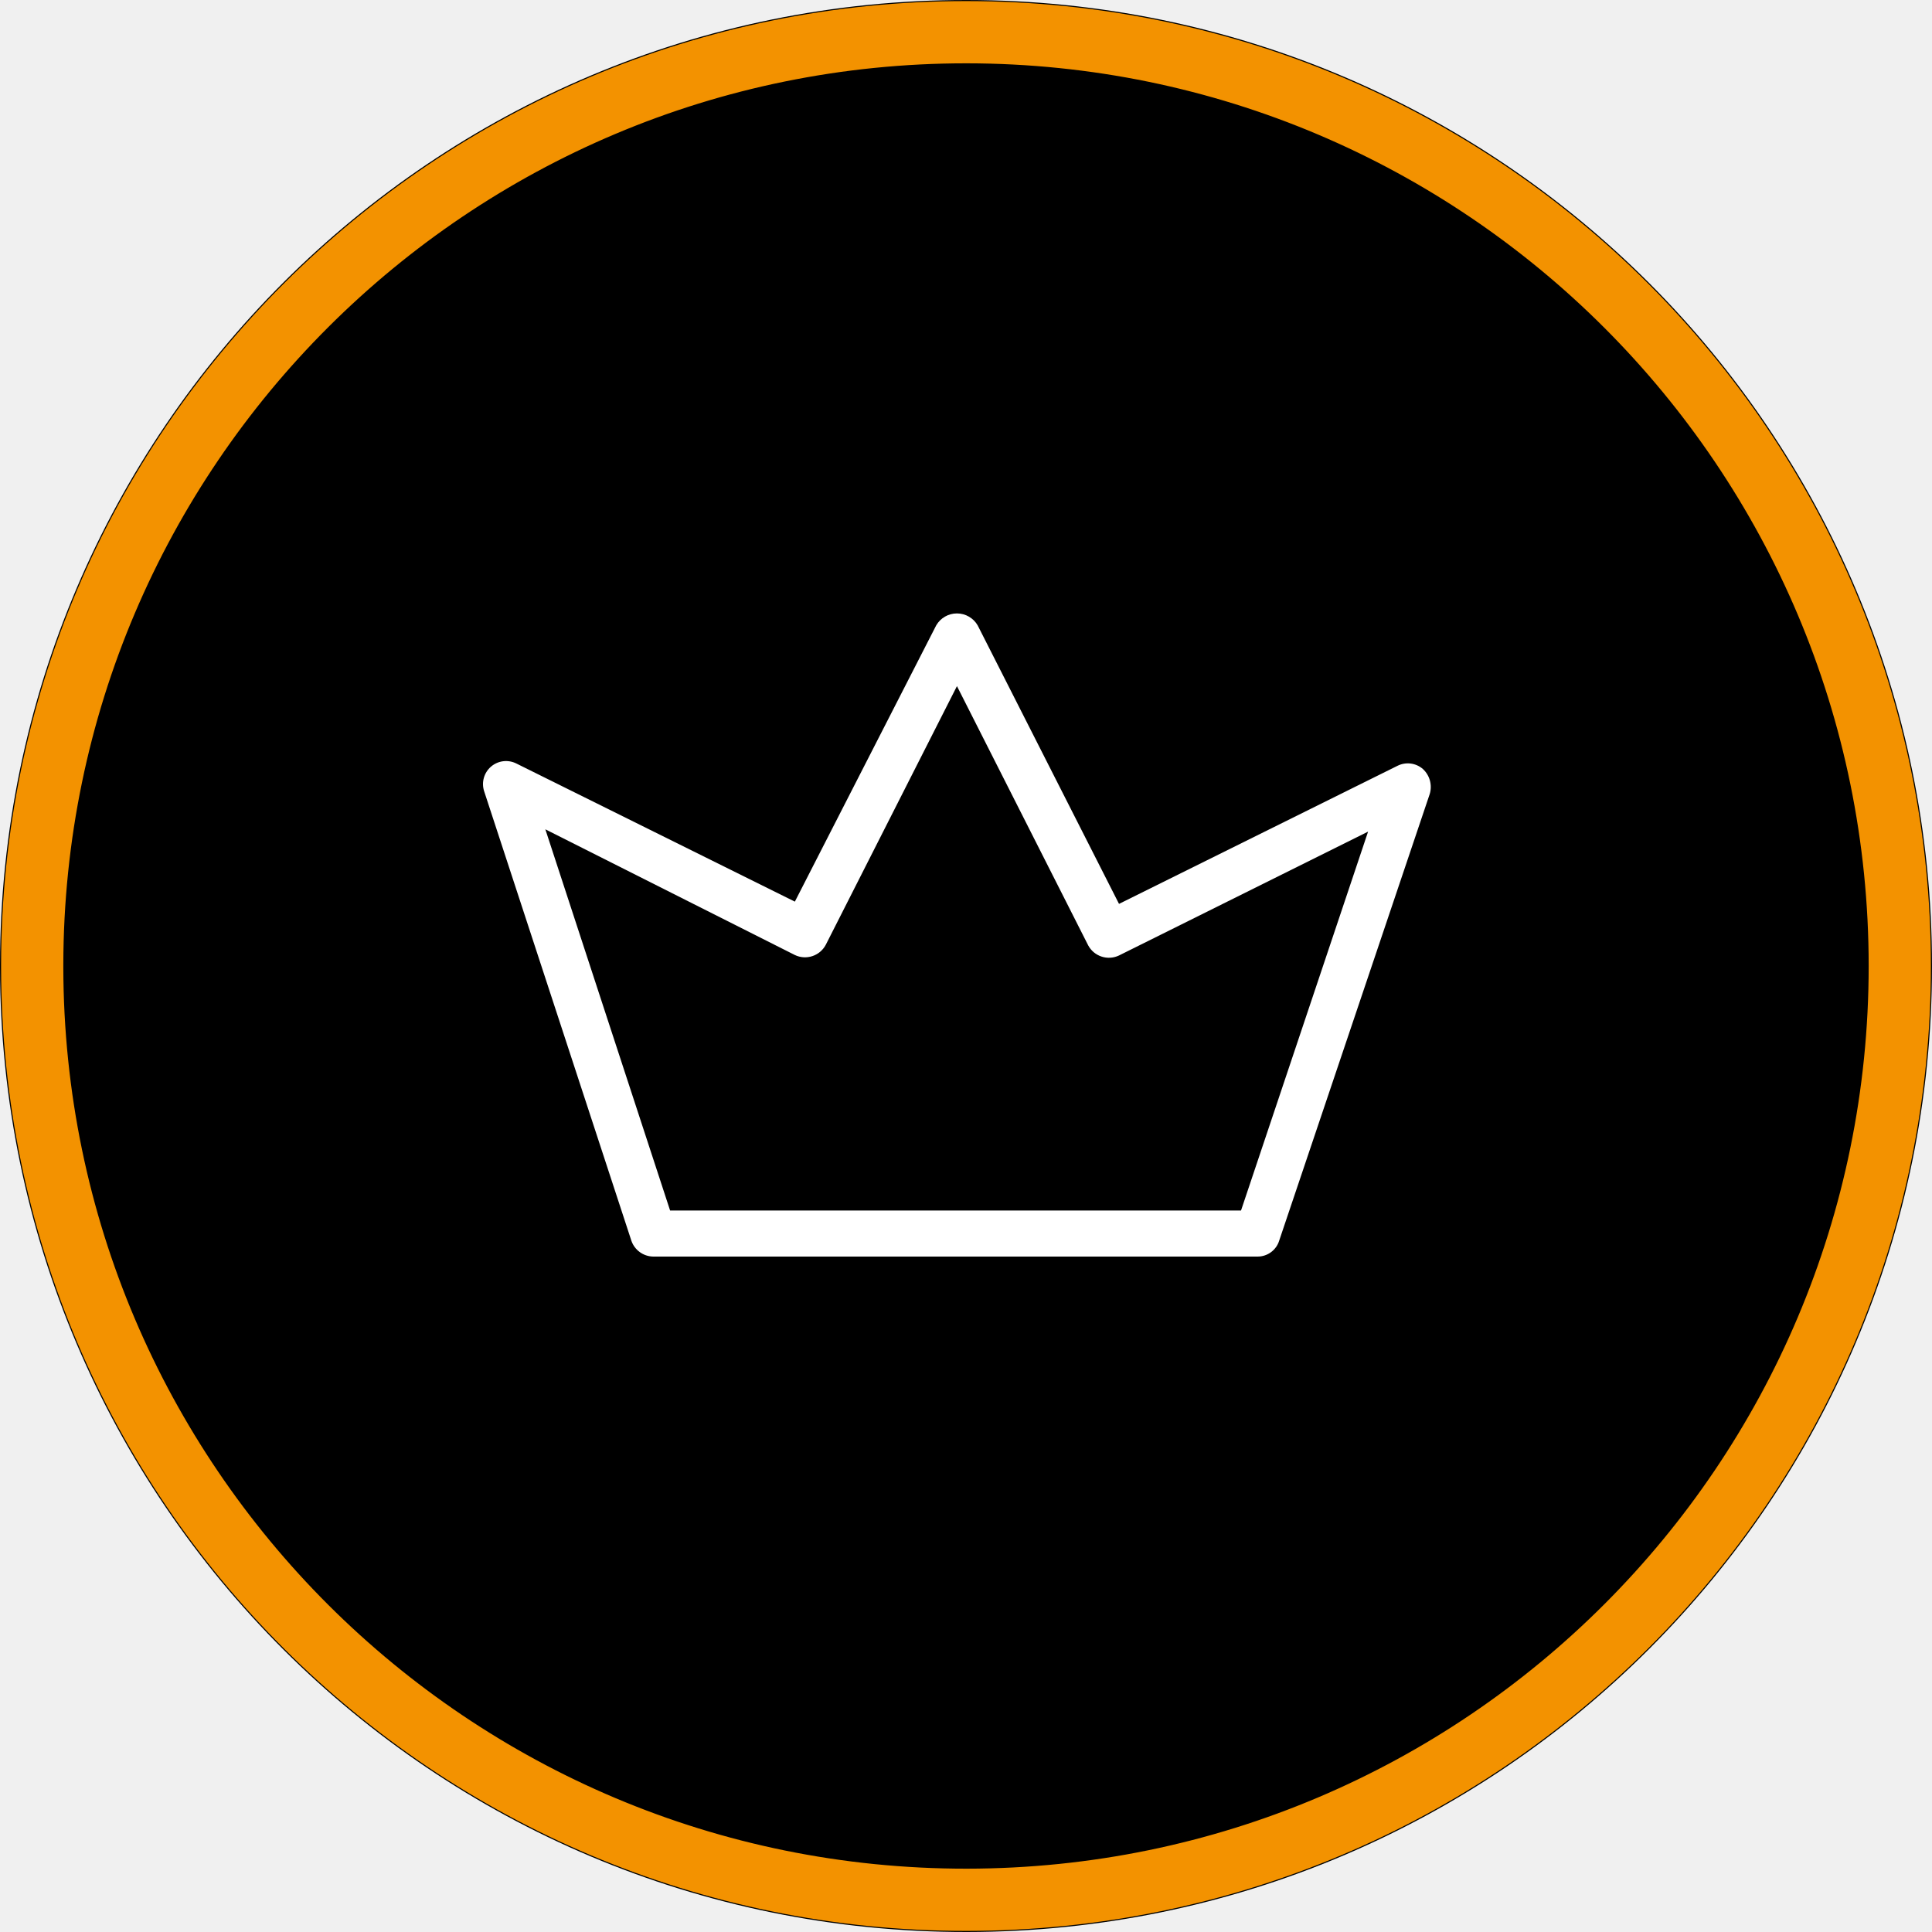
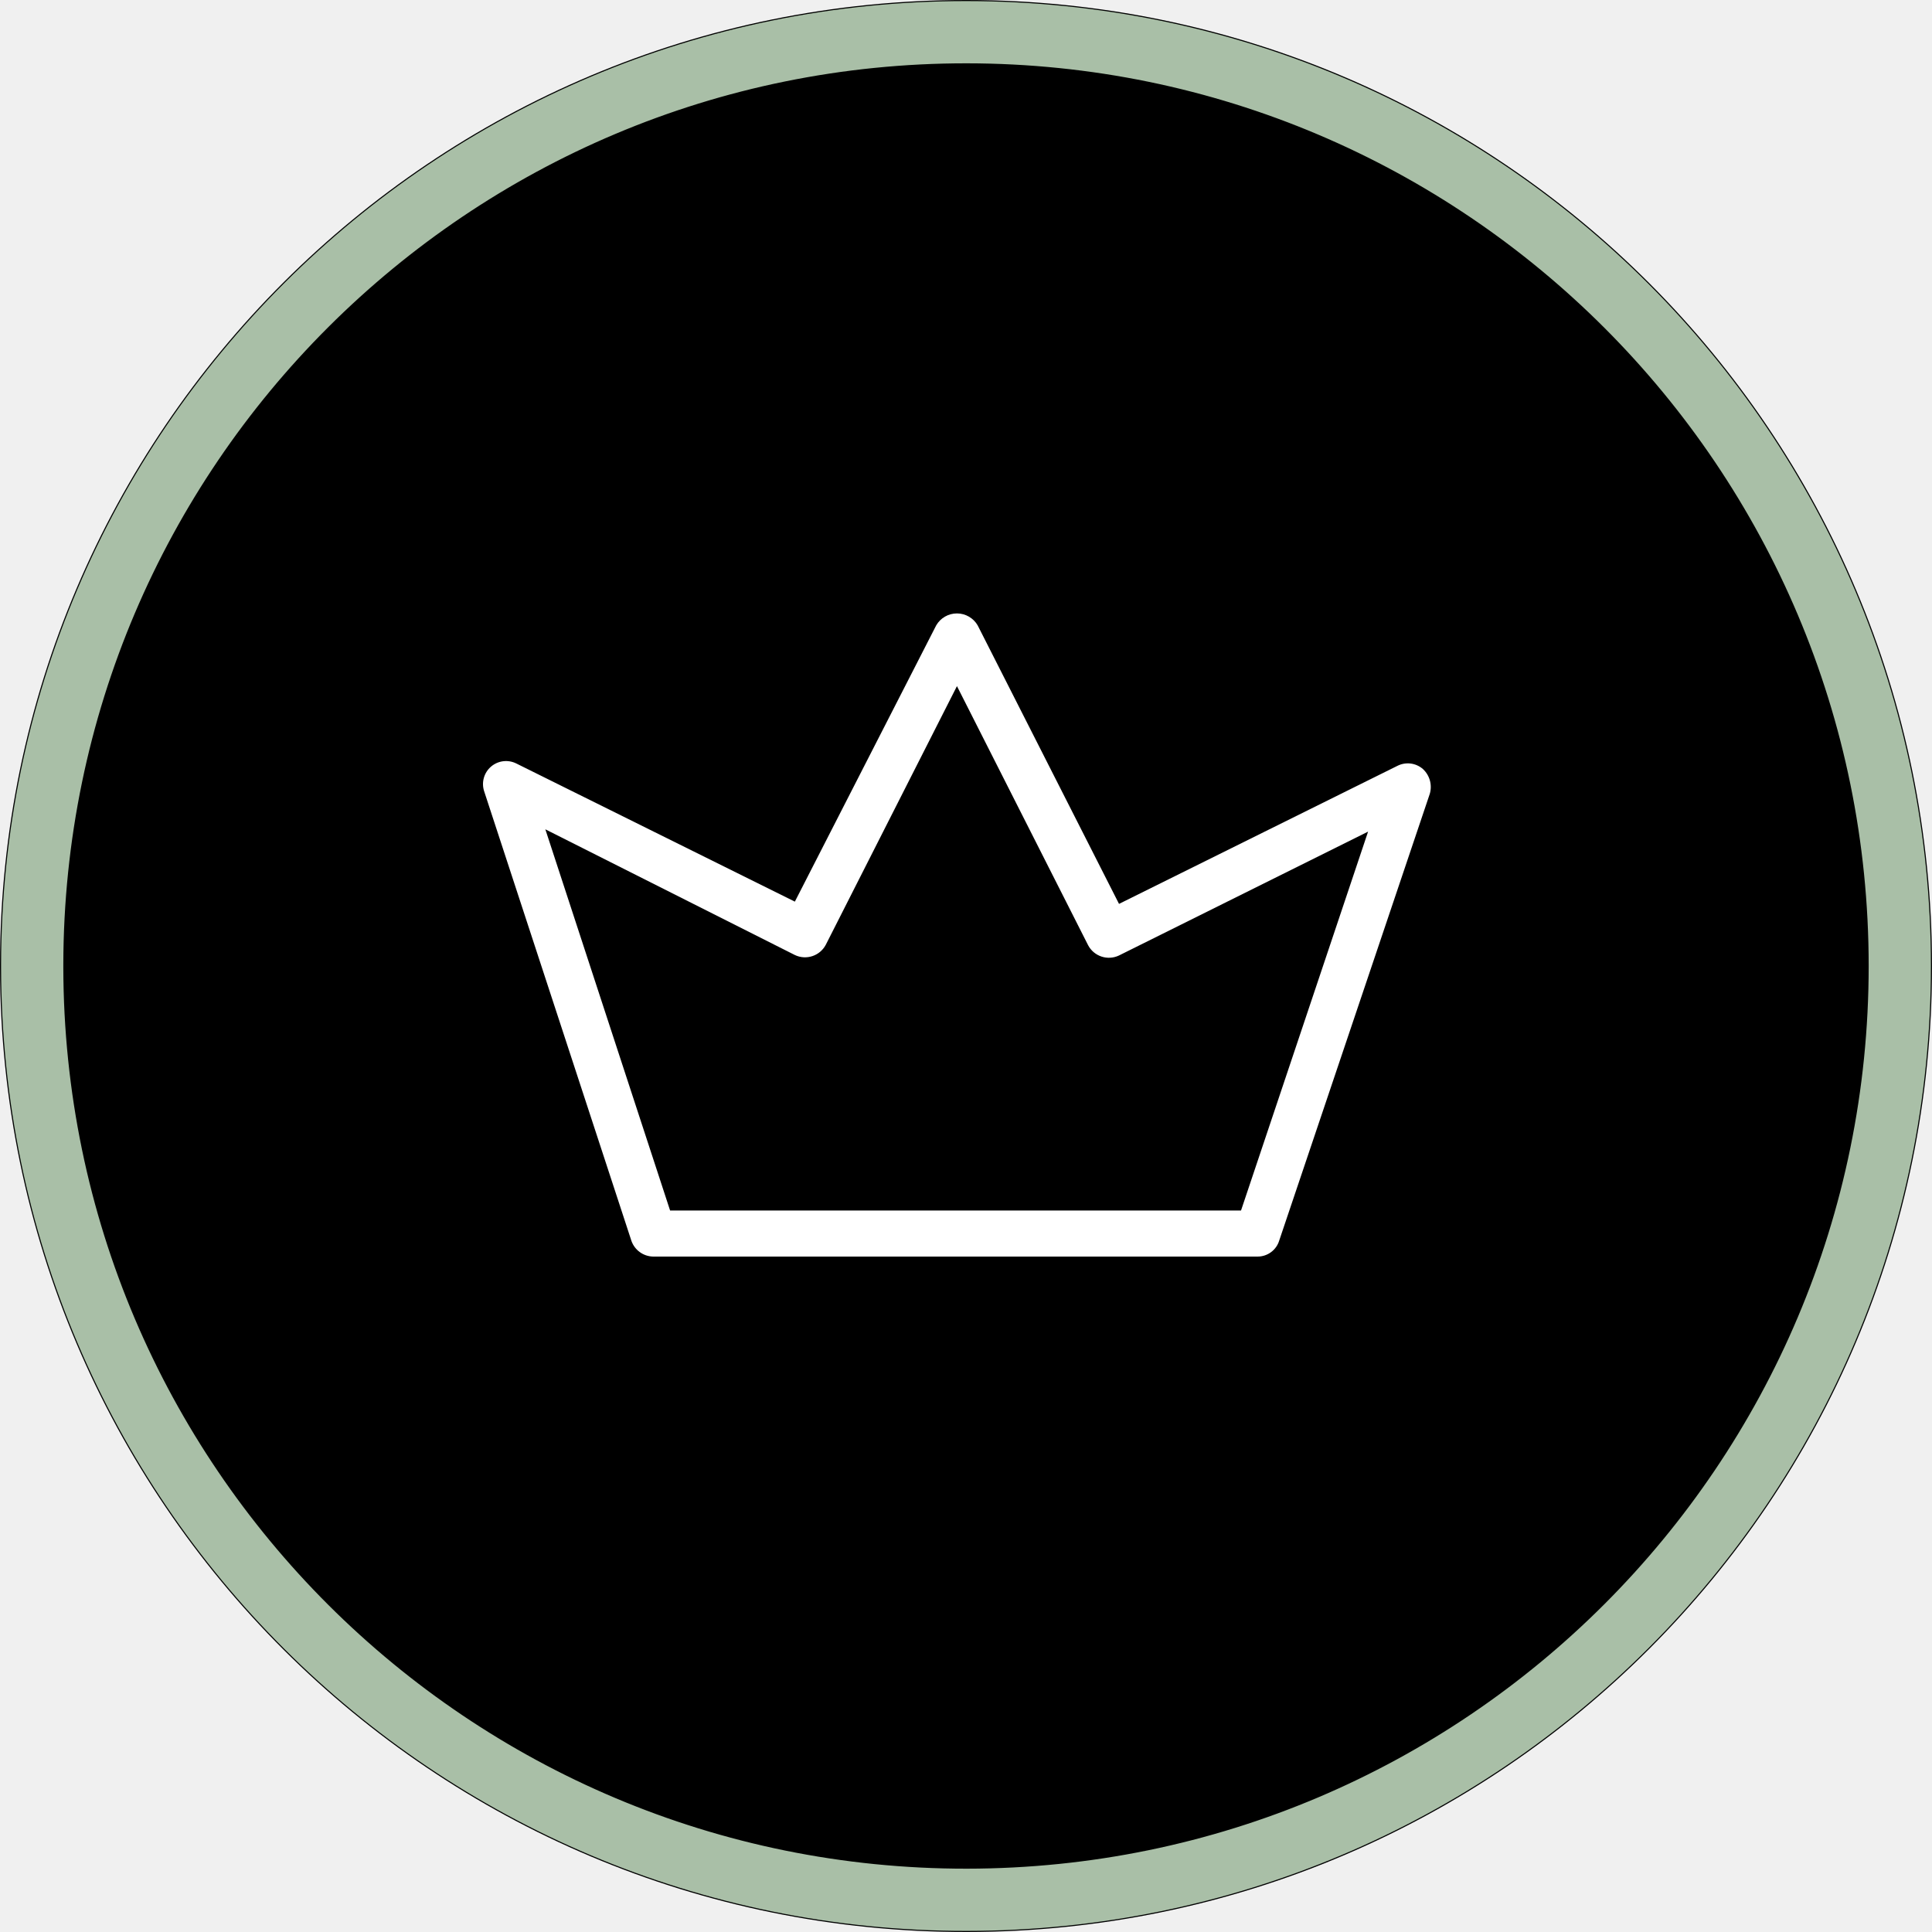
<svg xmlns="http://www.w3.org/2000/svg" width="60" height="60" viewBox="1047 324.95 60 60">
  <g data-name="Gruppe 188">
    <g data-name="Gruppe 151">
      <g data-name="Ellipse 7">
        <path d="M1047 354.9a30 30 0 1 1 0 .1z" fill-rule="evenodd" />
-         <path d="M1048 354.902a29 29 0 1 1 0 .096z" stroke-linejoin="round" stroke-linecap="round" stroke-width="1.933" stroke="#f39200" fill="transparent" />
+         <path d="M1048 354.902a29 29 0 1 1 0 .096z" stroke-linejoin="round" stroke-linecap="round" stroke-width="1.933" stroke="#a9bfa7" fill="transparent" />
      </g>
    </g>
    <path d="M1086.056 363.974h-18.774a.73.73 0 0 1-.672-.486l-4.576-13.97a.715.715 0 0 1 1.001-.857l8.65 4.29 4.39-8.58a.744.744 0 0 1 1.287 0l4.39 8.65 8.65-4.289a.715.715 0 0 1 .787.1.758.758 0 0 1 .214.772l-4.675 13.87a.7.7 0 0 1-.672.5Zm-18.245-1.43h17.73l3.946-11.767-7.735 3.846a.73.73 0 0 1-.958-.315l-4.075-8.05-4.075 8.036a.73.73 0 0 1-.958.315l-7.75-3.904 3.875 11.84Z" fill="#fff" fill-rule="evenodd" data-name="Pfad 33" />
  </g>
</svg>
